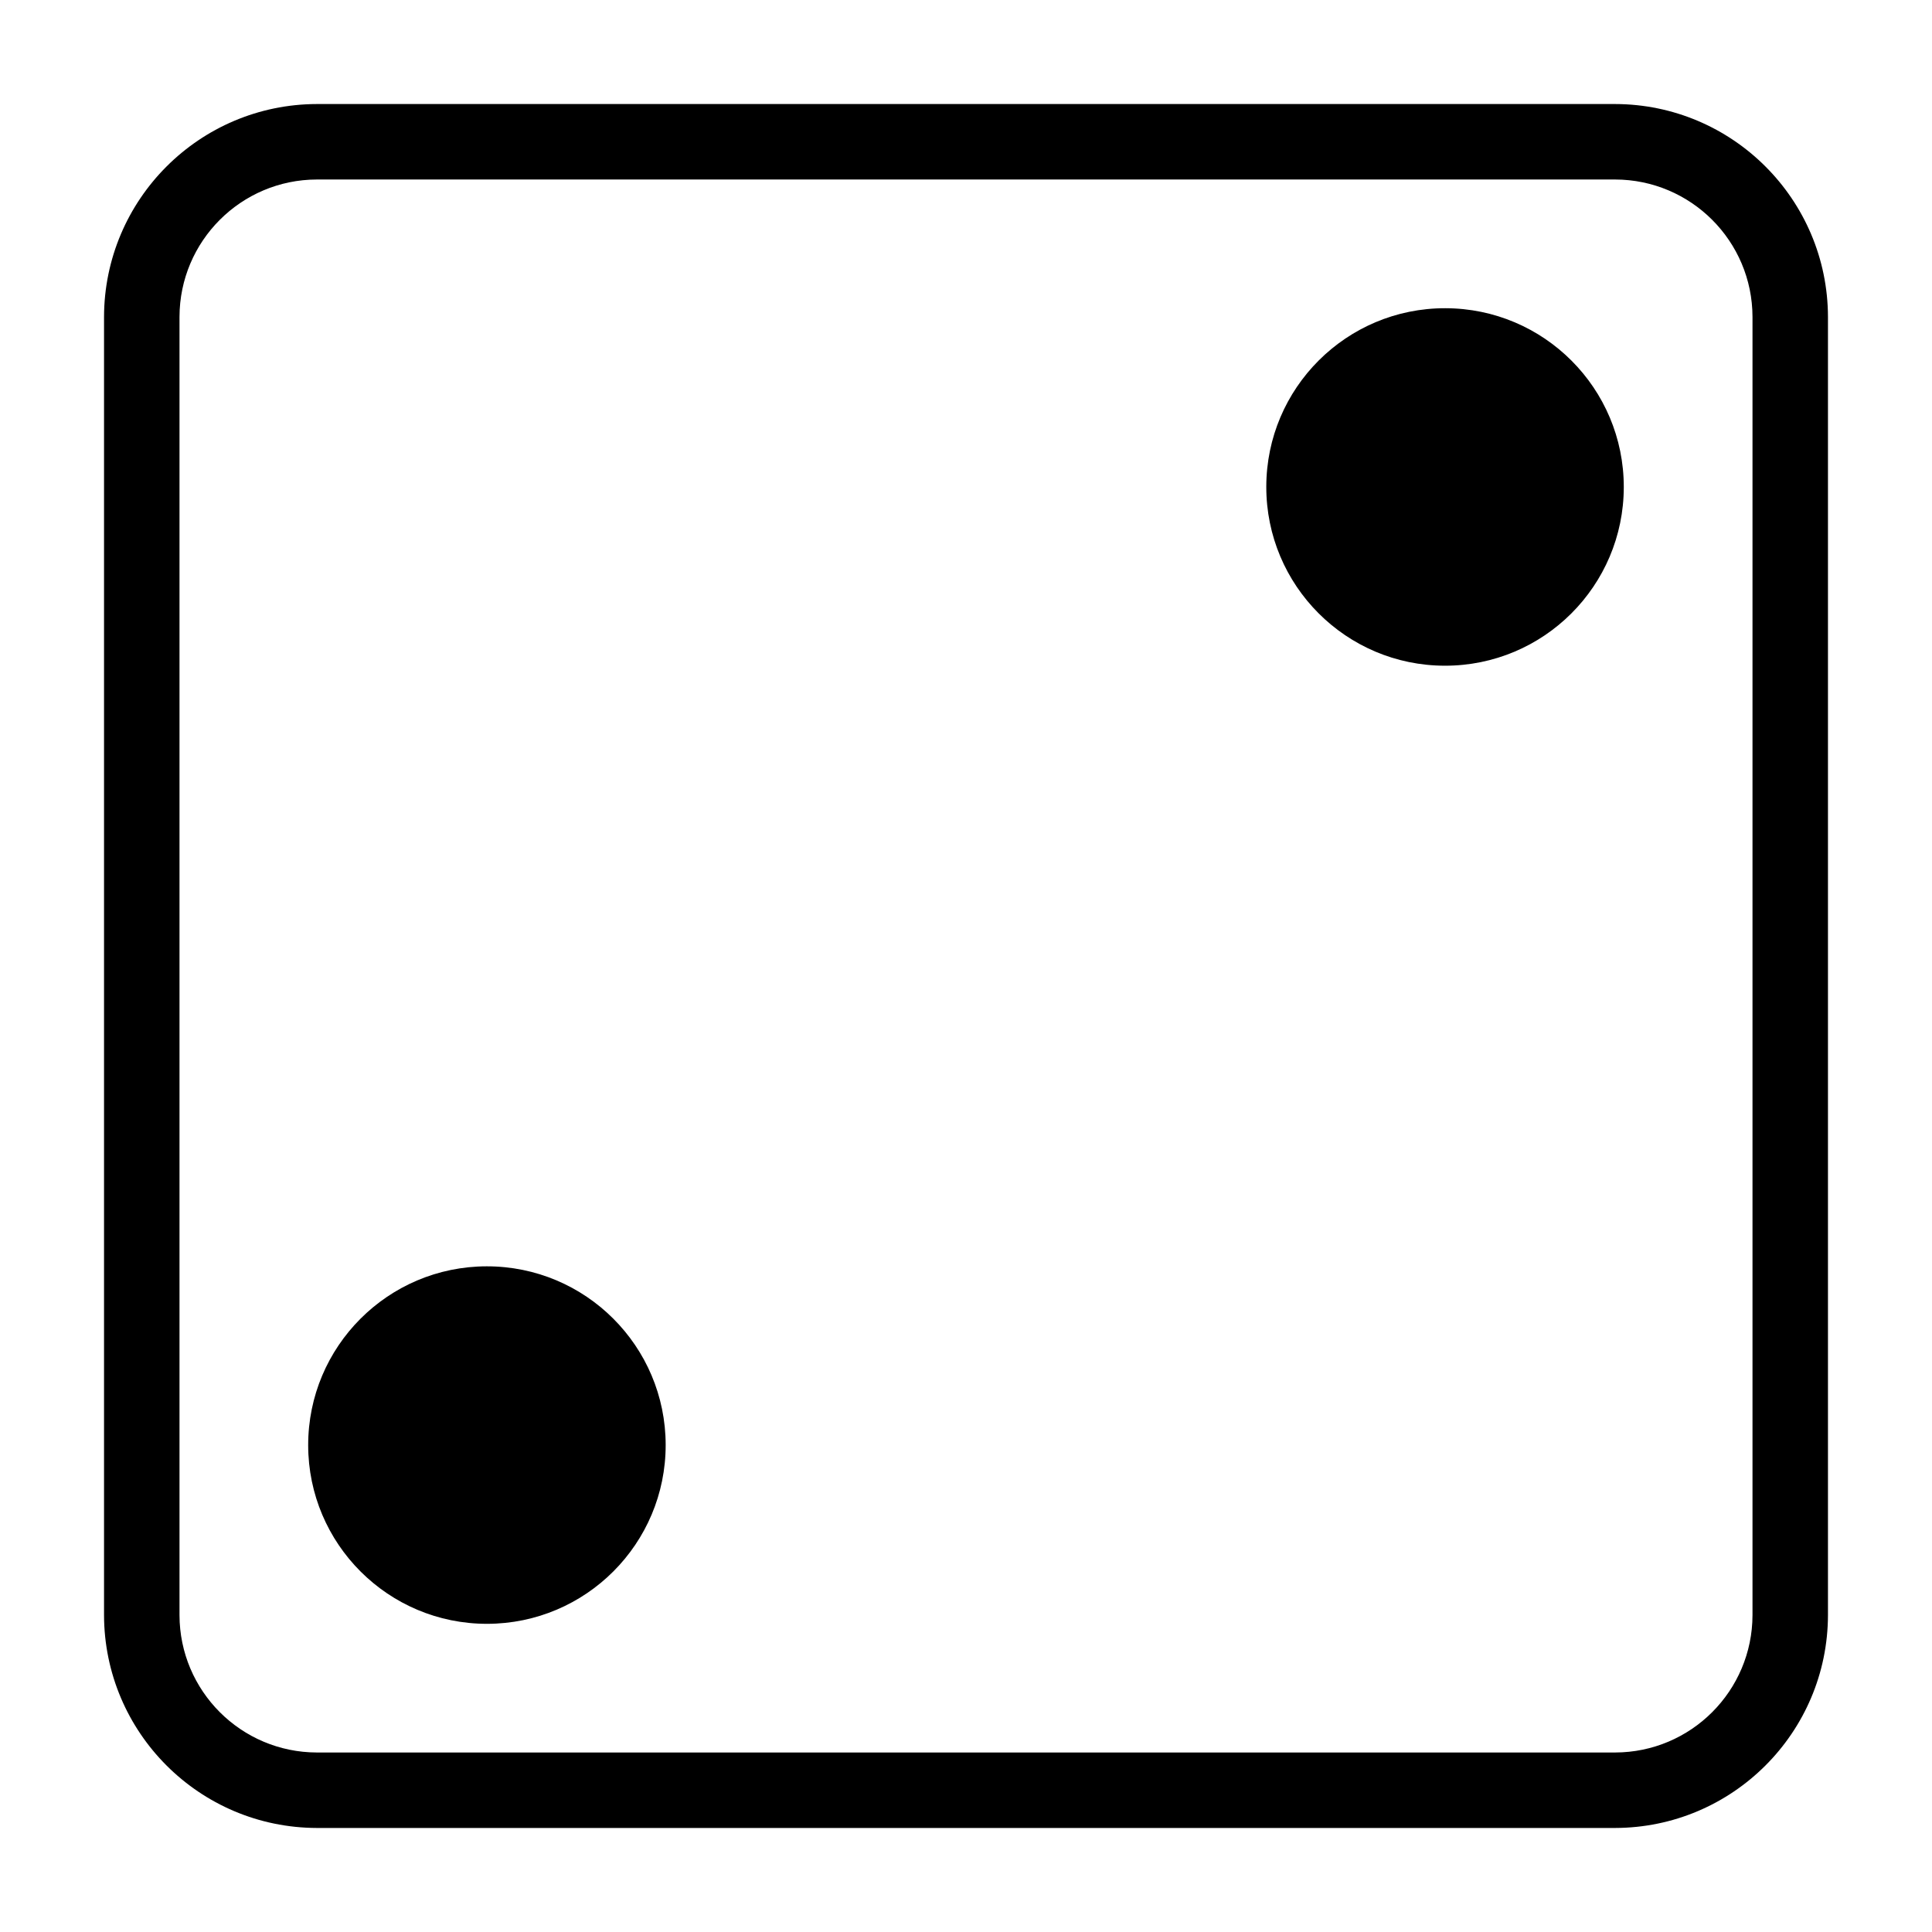
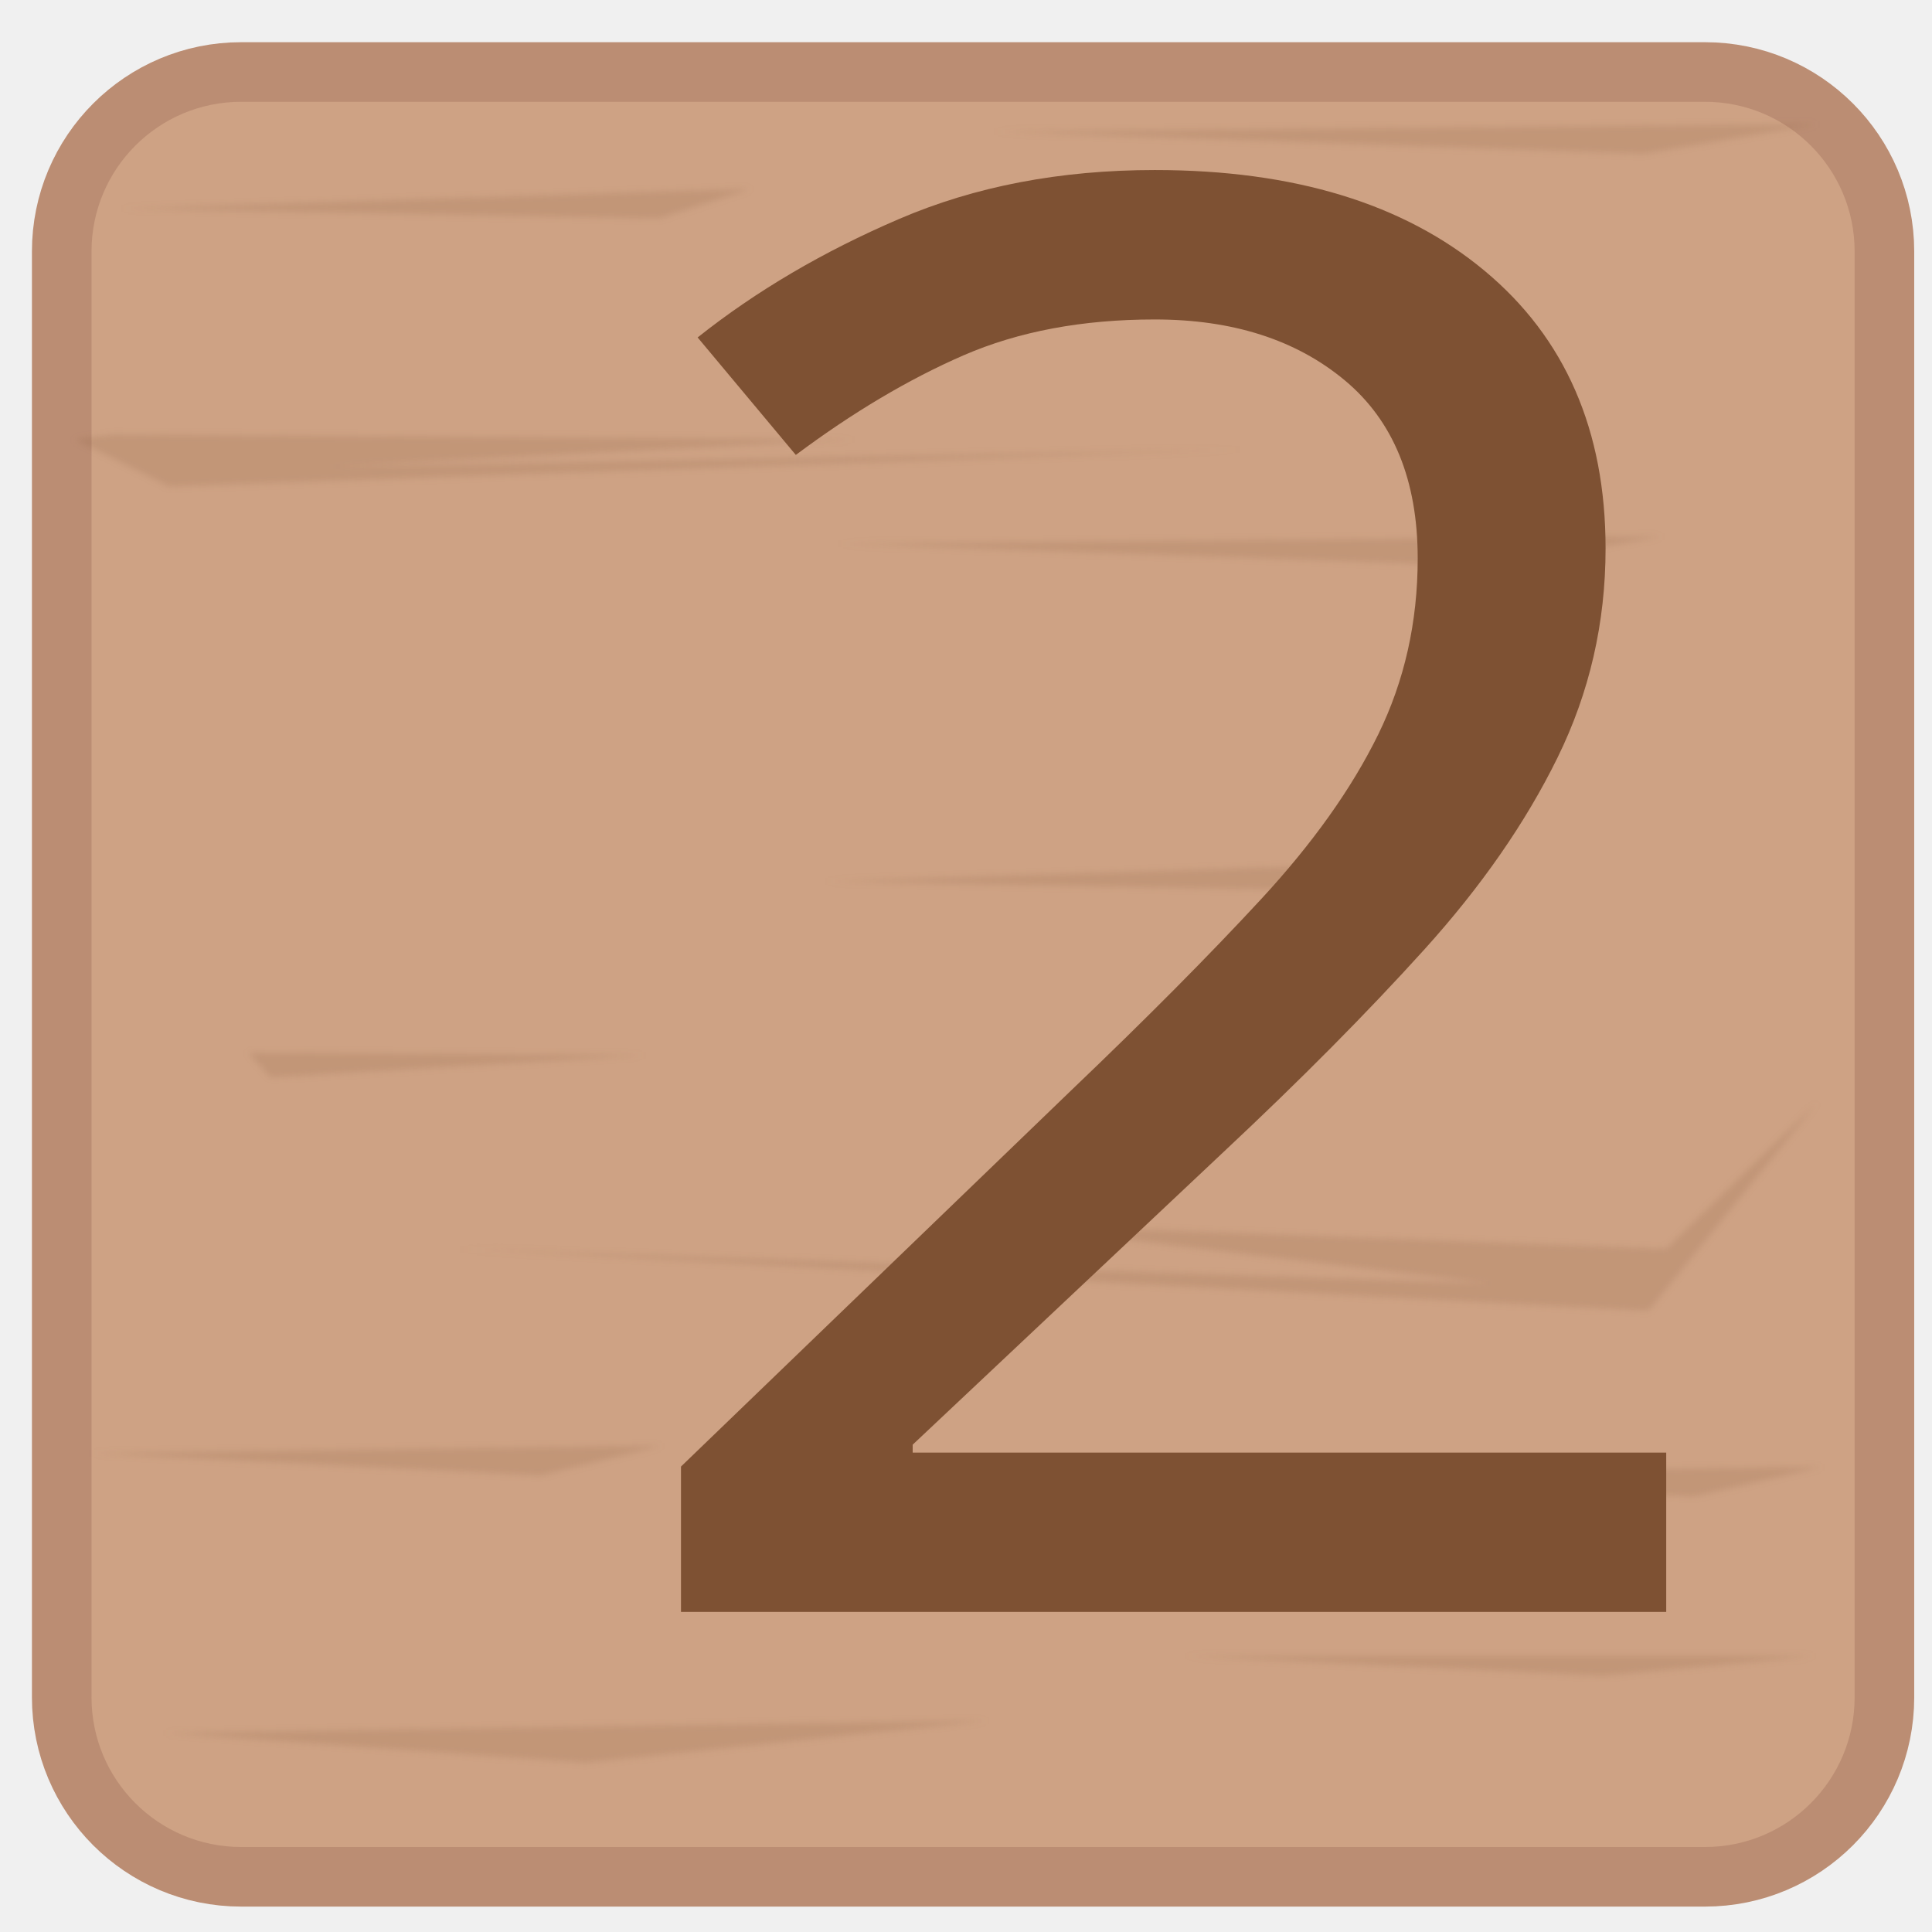
- <svg xmlns="http://www.w3.org/2000/svg" viewBox="0 0 512 512">
-   <path fill="#fff" d="M0 0h512v512H0z" />
-   <path fill="#000" d="M383 81.68A47.37 47.37 0 1 1 335.58 129 47.37 47.37 0 0 1 383 81.68zM81.67 383A47.37 47.37 0 1 0 129 335.59 47.37 47.37 0 0 0 81.67 383zM428 47.57H84A36.48 36.48 0 0 0 47.57 84v344A36.48 36.48 0 0 0 84 464.43h344A36.48 36.48 0 0 0 464.43 428V84A36.48 36.48 0 0 0 428 47.57m0-20A56.54 56.54 0 0 1 484.43 84v344A56.54 56.54 0 0 1 428 484.43H84A56.54 56.54 0 0 1 27.57 428V84A56.54 56.54 0 0 1 84 27.57z" class="cls-1" />
+ <svg xmlns="http://www.w3.org/2000/svg" width="85mm" height="85mm" viewBox="0 0 321.26 321.26" version="1.1" id="svg5">
+   <defs id="defs2">
+     <rect x="52.431" y="60.275" width="256.63" height="246.672" id="rect6590" />
+     <rect x="52.431" y="60.275" width="256.63" height="246.672" id="rect6590-4" />
+     <filter style="color-interpolation-filters:sRGB" id="filter12351" x="-0.006" y="-0.039" width="1.012" height="1.079">
+       <feGaussianBlur stdDeviation="0.568" id="feGaussianBlur12353" />
+     </filter>
+     <filter style="color-interpolation-filters:sRGB" id="filter12355" x="-0.014" y="-0.275" width="1.027" height="1.551">
+       <feGaussianBlur stdDeviation="0.568" id="feGaussianBlur12357" />
+     </filter>
+     <filter style="color-interpolation-filters:sRGB" id="filter12359" x="-0.013" y="-0.413" width="1.026" height="1.826">
+       <feGaussianBlur stdDeviation="0.568" id="feGaussianBlur12361" />
+     </filter>
+     <filter style="color-interpolation-filters:sRGB" id="filter12363" x="-0.014" y="-0.275" width="1.029" height="1.551">
+       <feGaussianBlur stdDeviation="0.568" id="feGaussianBlur12365" />
+     </filter>
+     <filter style="color-interpolation-filters:sRGB" id="filter12367" x="-0.021" y="-0.33" width="1.041" height="1.661">
+       <feGaussianBlur stdDeviation="0.568" id="feGaussianBlur12369" />
+     </filter>
+     <filter style="color-interpolation-filters:sRGB" id="filter12371" x="-0.007" y="-0.157" width="1.014" height="1.315">
+       <feGaussianBlur stdDeviation="0.568" id="feGaussianBlur12373" />
+     </filter>
+     <filter style="color-interpolation-filters:sRGB" id="filter12375" x="-0.013" y="-0.275" width="1.026" height="1.551">
+       <feGaussianBlur stdDeviation="0.568" id="feGaussianBlur12377" />
+     </filter>
+     <filter style="color-interpolation-filters:sRGB" id="filter12379" x="-0.01" y="-0.275" width="1.02" height="1.551">
+       <feGaussianBlur stdDeviation="0.568" id="feGaussianBlur12381" />
+     </filter>
+     <filter style="color-interpolation-filters:sRGB" id="filter12383" x="-0.01" y="-0.275" width="1.02" height="1.551">
+       <feGaussianBlur stdDeviation="0.568" id="feGaussianBlur12385" />
+     </filter>
+     <filter style="color-interpolation-filters:sRGB" id="filter12387" x="-0.013" y="-0.275" width="1.026" height="1.551">
+       <feGaussianBlur stdDeviation="0.568" id="feGaussianBlur12389" />
+     </filter>
+     <filter style="color-interpolation-filters:sRGB" id="filter12391" x="-0.01" y="-0.194" width="1.02" height="1.389">
+       <feGaussianBlur stdDeviation="0.568" id="feGaussianBlur12393" />
+     </filter>
+   </defs>
+   <g id="layer1">
+     <rect style="fill:#cea284;fill-opacity:1;fill-rule:evenodd;stroke:#bb8d73;stroke-width:19.819;stroke-linecap:round;stroke-linejoin:round;stroke-miterlimit:4;stroke-dasharray:none;stroke-opacity:1;paint-order:stroke fill markers" id="rect843" width="293.175" height="290.199" x="15.219" y="16.927" ry="24.879" />
+     <path style="opacity:1;mix-blend-mode:normal;fill:#7e5133;fill-opacity:0.16;stroke:none;stroke-width:1px;stroke-linecap:butt;stroke-linejoin:miter;stroke-opacity:1;filter:url(#filter12371)" d="M 18.578,72.248 142.018,73.073 54.495,77.615 206.835,74.725 28.073,80.917 12.385,73.073 Z" id="path1496" />
+     <path style="opacity:1;mix-blend-mode:normal;fill:#7e5133;fill-opacity:0.16;stroke:none;stroke-width:1px;stroke-linecap:butt;stroke-linejoin:miter;stroke-opacity:1;filter:url(#filter12351)" d="m 277.018,207.661 -111.881,-4.128 82.982,9.908 -172.156,-5.78 198.165,10.321 28.073,-34.679 z" id="path1498" />
+     <path style="opacity:1;mix-blend-mode:normal;fill:#7e5133;fill-opacity:0.16;stroke:none;stroke-width:1px;stroke-linecap:butt;stroke-linejoin:miter;stroke-opacity:1;filter:url(#filter12387)" d="m 241.927,143.257 -104.862,3.303 89.587,1.651 z" id="path1500" />
+     <path style="opacity:1;mix-blend-mode:normal;fill:#7e5133;fill-opacity:0.16;stroke:none;stroke-width:1px;stroke-linecap:butt;stroke-linejoin:miter;stroke-opacity:1;filter:url(#filter12375)" d="m 124.829,31.386 -104.862,3.303 89.587,1.651 z" id="path1500-4" />
+     <path style="opacity:1;mix-blend-mode:normal;fill:#7e5133;fill-opacity:0.16;stroke:none;stroke-width:1px;stroke-linecap:butt;stroke-linejoin:miter;stroke-opacity:1;filter:url(#filter12383)" d="m 302.202,20.642 -137.064,1.239 108.165,3.716 z" id="path1502" />
+     <path style="opacity:1;mix-blend-mode:normal;fill:#7e5133;fill-opacity:0.16;stroke:none;stroke-width:1px;stroke-linecap:butt;stroke-linejoin:miter;stroke-opacity:1;filter:url(#filter12379)" d="m 276.383,89.187 -137.064,1.239 108.165,3.716 z" id="path1502-9" />
+     <path style="opacity:1;mix-blend-mode:normal;fill:#7e5133;fill-opacity:0.16;stroke:none;stroke-width:0.833px;stroke-linecap:butt;stroke-linejoin:miter;stroke-opacity:1;filter:url(#filter12363)" d="m 109.985,240.404 -95.027,1.239 74.991,3.716 z" id="path1502-3" />
+     <path style="opacity:1;mix-blend-mode:normal;fill:#7e5133;fill-opacity:0.16;stroke:none;stroke-width:0.856px;stroke-linecap:butt;stroke-linejoin:miter;stroke-opacity:1;filter:url(#filter12355)" d="m 302.899,243.907 -100.525,1.239 79.33,3.716 z" id="path1502-2" />
+     <path style="opacity:1;mix-blend-mode:normal;fill:#7e5133;fill-opacity:0.16;stroke:none;stroke-width:1px;stroke-linecap:butt;stroke-linejoin:miter;stroke-opacity:1;filter:url(#filter12367)" d="M 41.284,175.046 107.339,175.459 45,179.174 Z" id="path1504" />
+     <path style="opacity:1;mix-blend-mode:normal;fill:#7e5133;fill-opacity:0.16;stroke:none;stroke-width:1px;stroke-linecap:butt;stroke-linejoin:miter;stroke-opacity:1;filter:url(#filter12391)" d="m 27.248,288.165 137.064,-2.064 -66.881,7.018 z" id="path1506" />
+     <path style="opacity:1;mix-blend-mode:normal;fill:#7e5133;fill-opacity:0.16;stroke:none;stroke-width:1px;stroke-linecap:butt;stroke-linejoin:miter;stroke-opacity:1;filter:url(#filter12359)" d="M 301.789,275.367 H 196.927 l 69.771,3.303 z" id="path1508" />
+   </g>
+   <g id="layer2">
+     <text xml:space="preserve" id="text6588-1" style="font-style:normal;font-variant:normal;font-weight:normal;font-stretch:normal;font-size:192px;line-height:1.25;font-family:Chiller;-inkscape-font-specification:Chiller;white-space:pre;shape-inside:url(#rect6590-4);opacity:1;fill:#7e5133;fill-opacity:1" transform="matrix(1.807752,0,0,1.724717,1.784966,-120.8737)">
+       <tspan x="52.432" y="225.492" id="tspan12705">2</tspan>
+     </text>
+   </g>
</svg>
